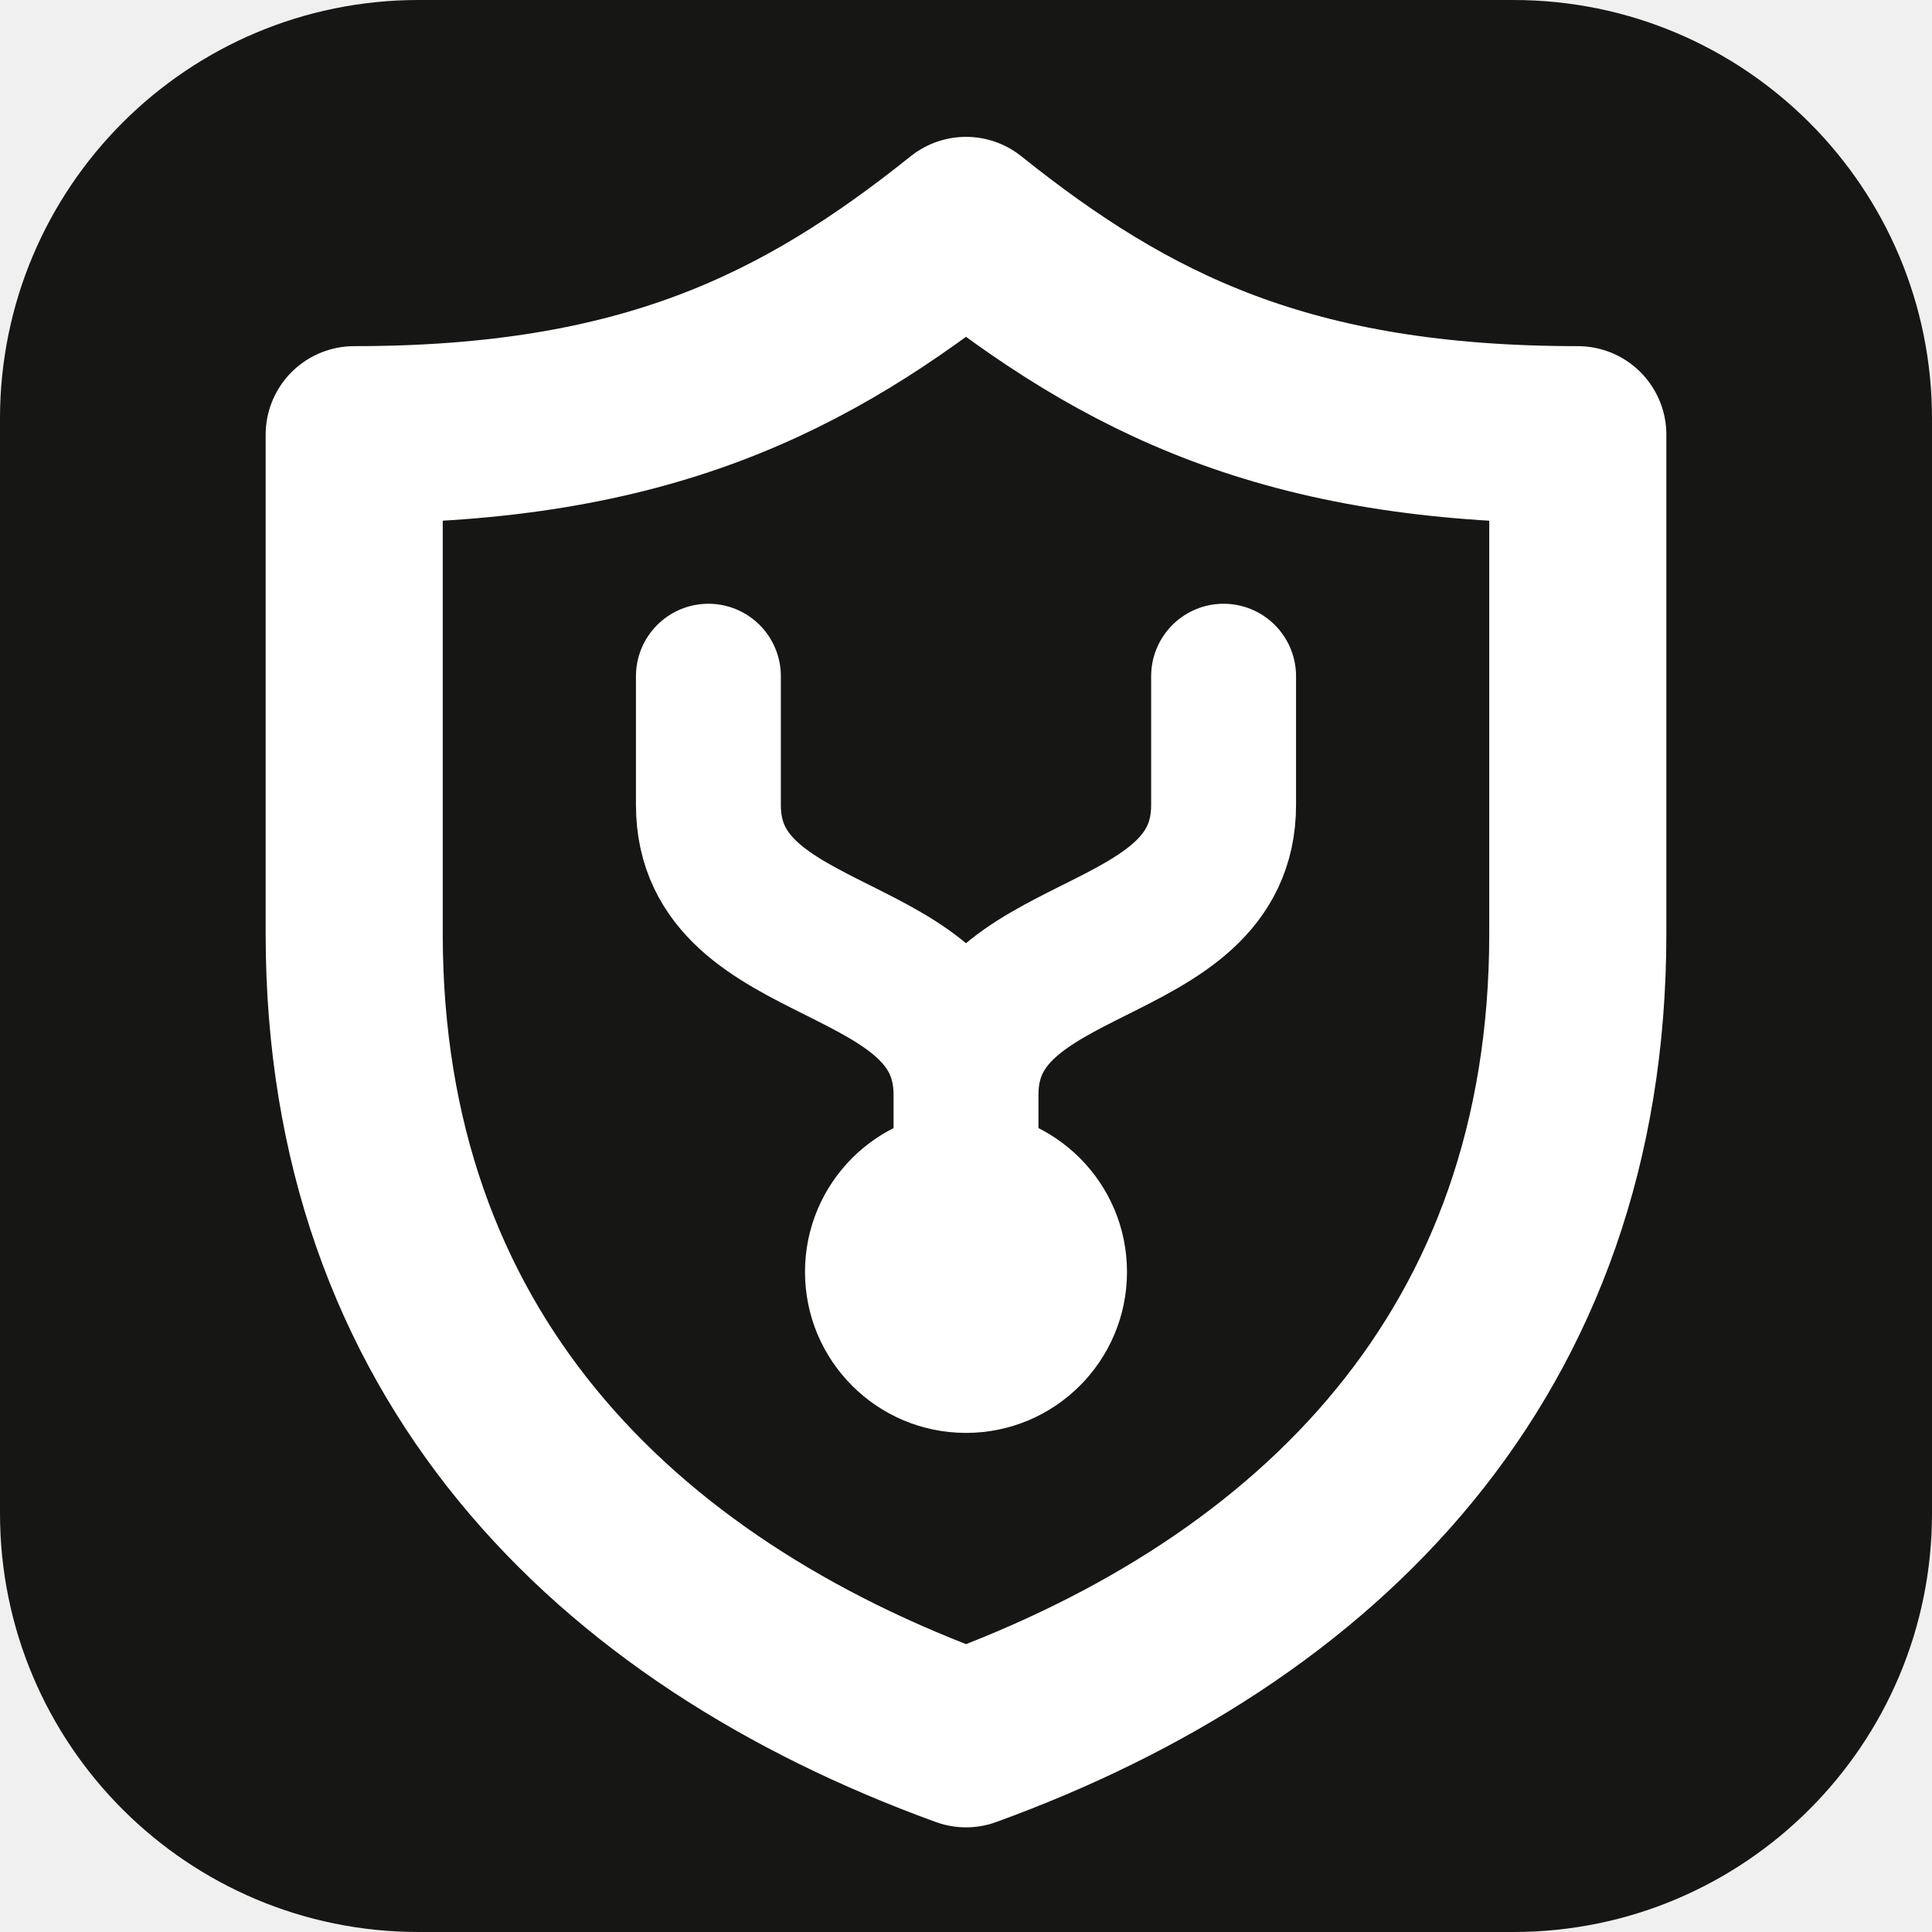
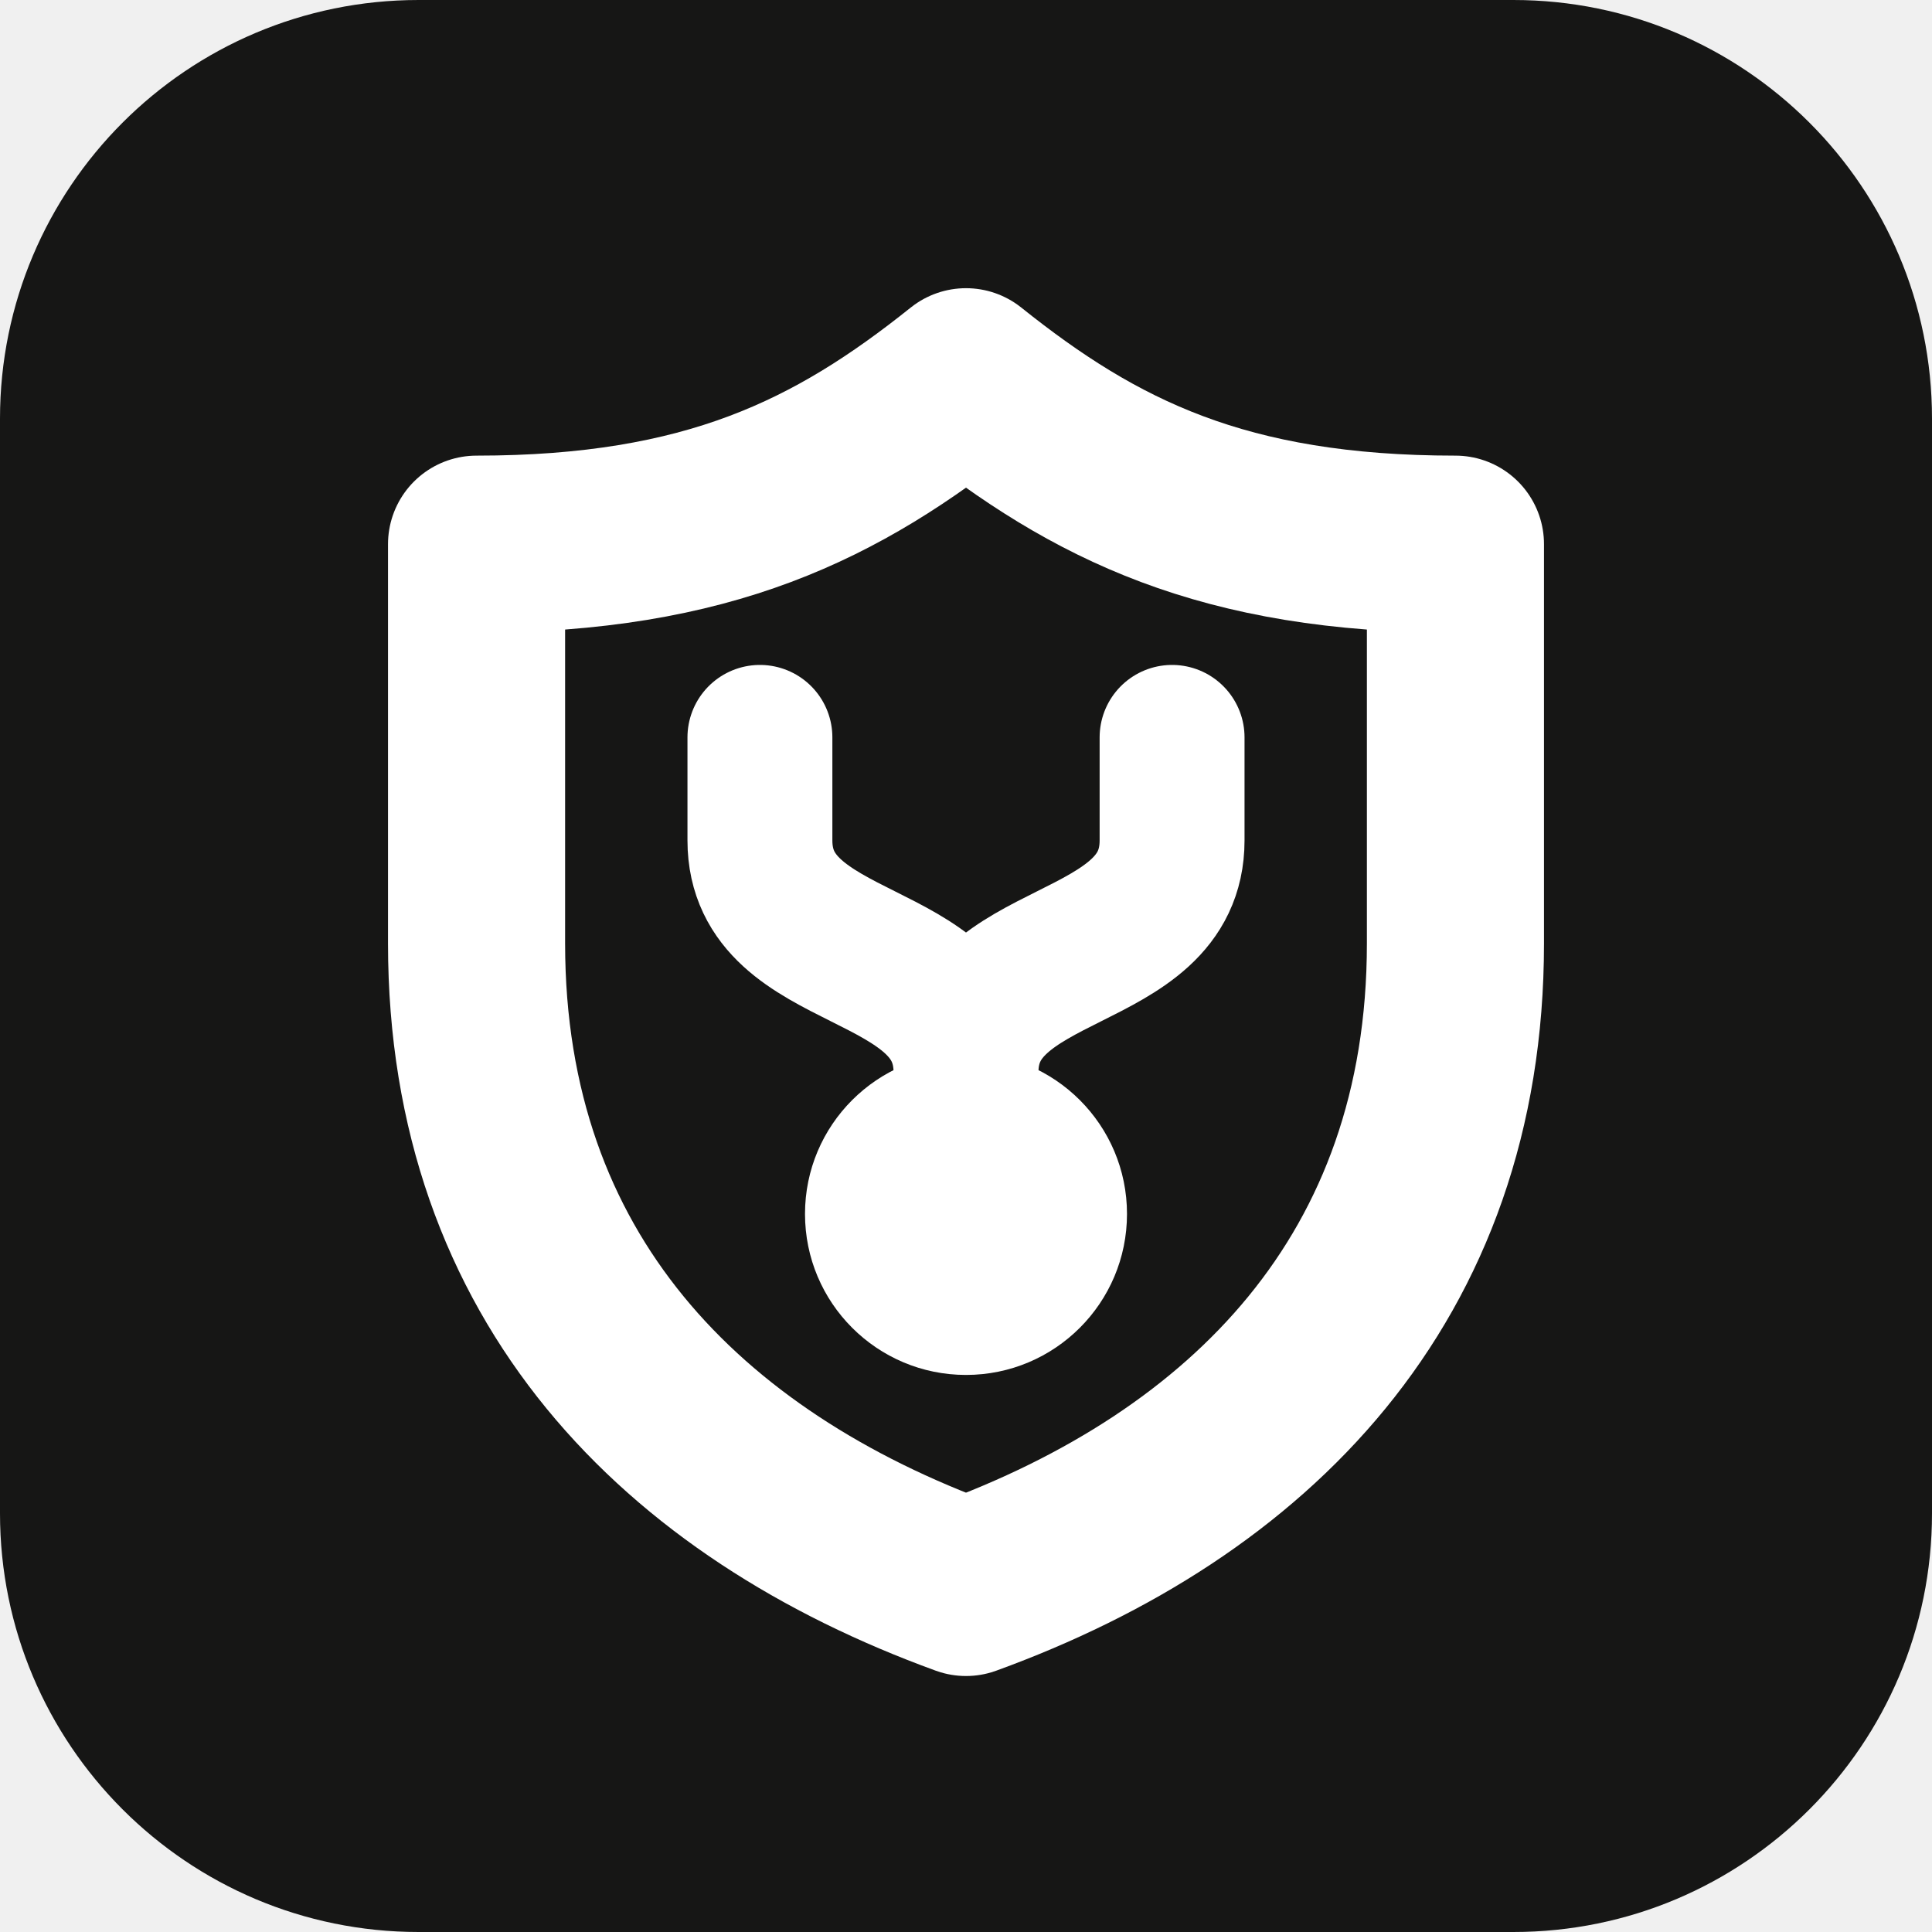
<svg xmlns="http://www.w3.org/2000/svg" viewBox="0 0 120 120" width="120" height="120">
  <rect width="120" height="120" rx="26" fill="#161615" />
-   <path d="M22 27 C40 27 50 22 60 14 C70 22 80 27 98 27 L98 58 C98 84 82 100 60 108 C38 100 22 84 22 58 Z" fill="none" stroke="#FFFFFF" stroke-width="11" stroke-linejoin="round" />
-   <path d="M44 42 L44 50 C44 60 60 58 60 68 L60 78 M76 42 L76 50 C76 60 60 58 60 68" fill="none" stroke="#FFFFFF" stroke-width="9" stroke-linecap="round" stroke-linejoin="round" />
-   <circle cx="60" cy="79" r="10" fill="#FFFFFF" />
+   <path d="M29.6 33.8 C44 33.8 52 29.8 60 23.4 C68 29.8 76 33.8 90.4 33.8 L90.4 58.6 C90.4 79.4 77.6 92.2 60 98.6 C42.4 92.2 29.6 79.4 29.6 58.6 Z" fill="none" stroke="#FFFFFF" stroke-width="11" stroke-linejoin="round" />
+   <path d="M47.2 45.8 L47.2 52.2 C47.2 60.2 60 58.6 60 66.6 L60 74.6 M72.8 45.8 L72.8 52.2 C72.8 60.2 60 58.6 60 66.6" fill="none" stroke="#FFFFFF" stroke-width="9" stroke-linecap="round" stroke-linejoin="round" />
+   <circle cx="60" cy="75.4" r="10" fill="#FFFFFF" />
</svg>
